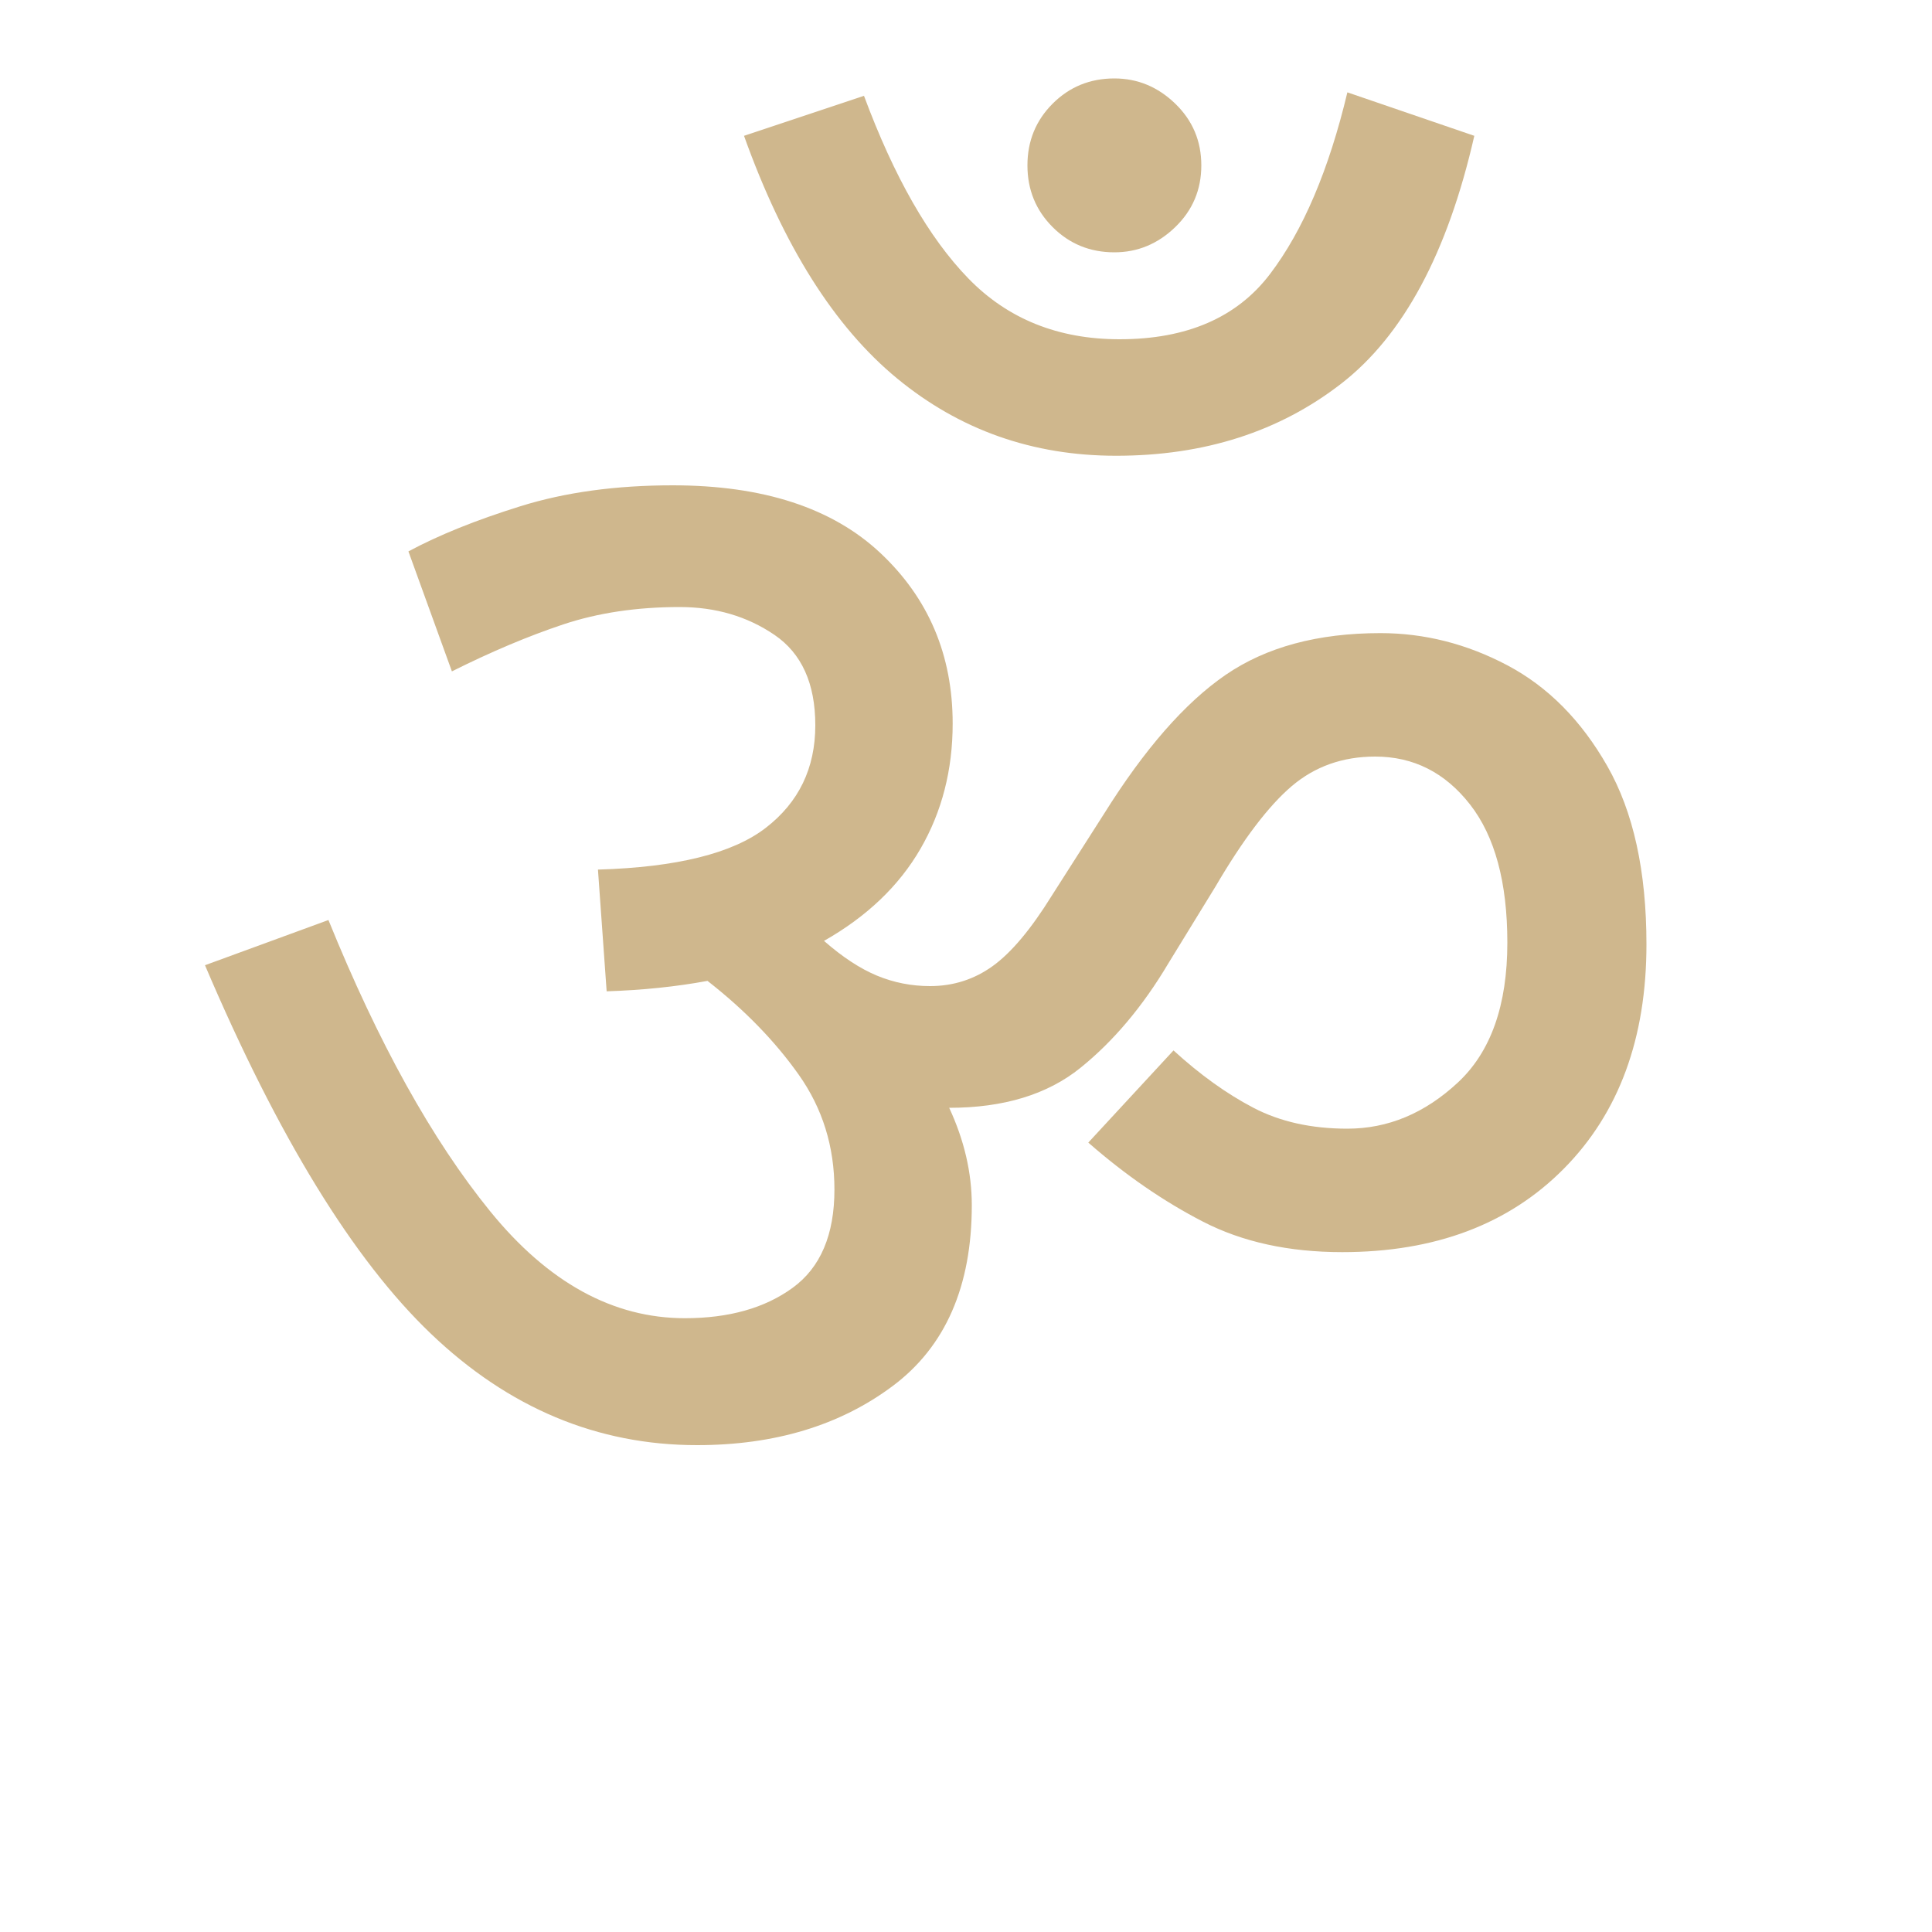
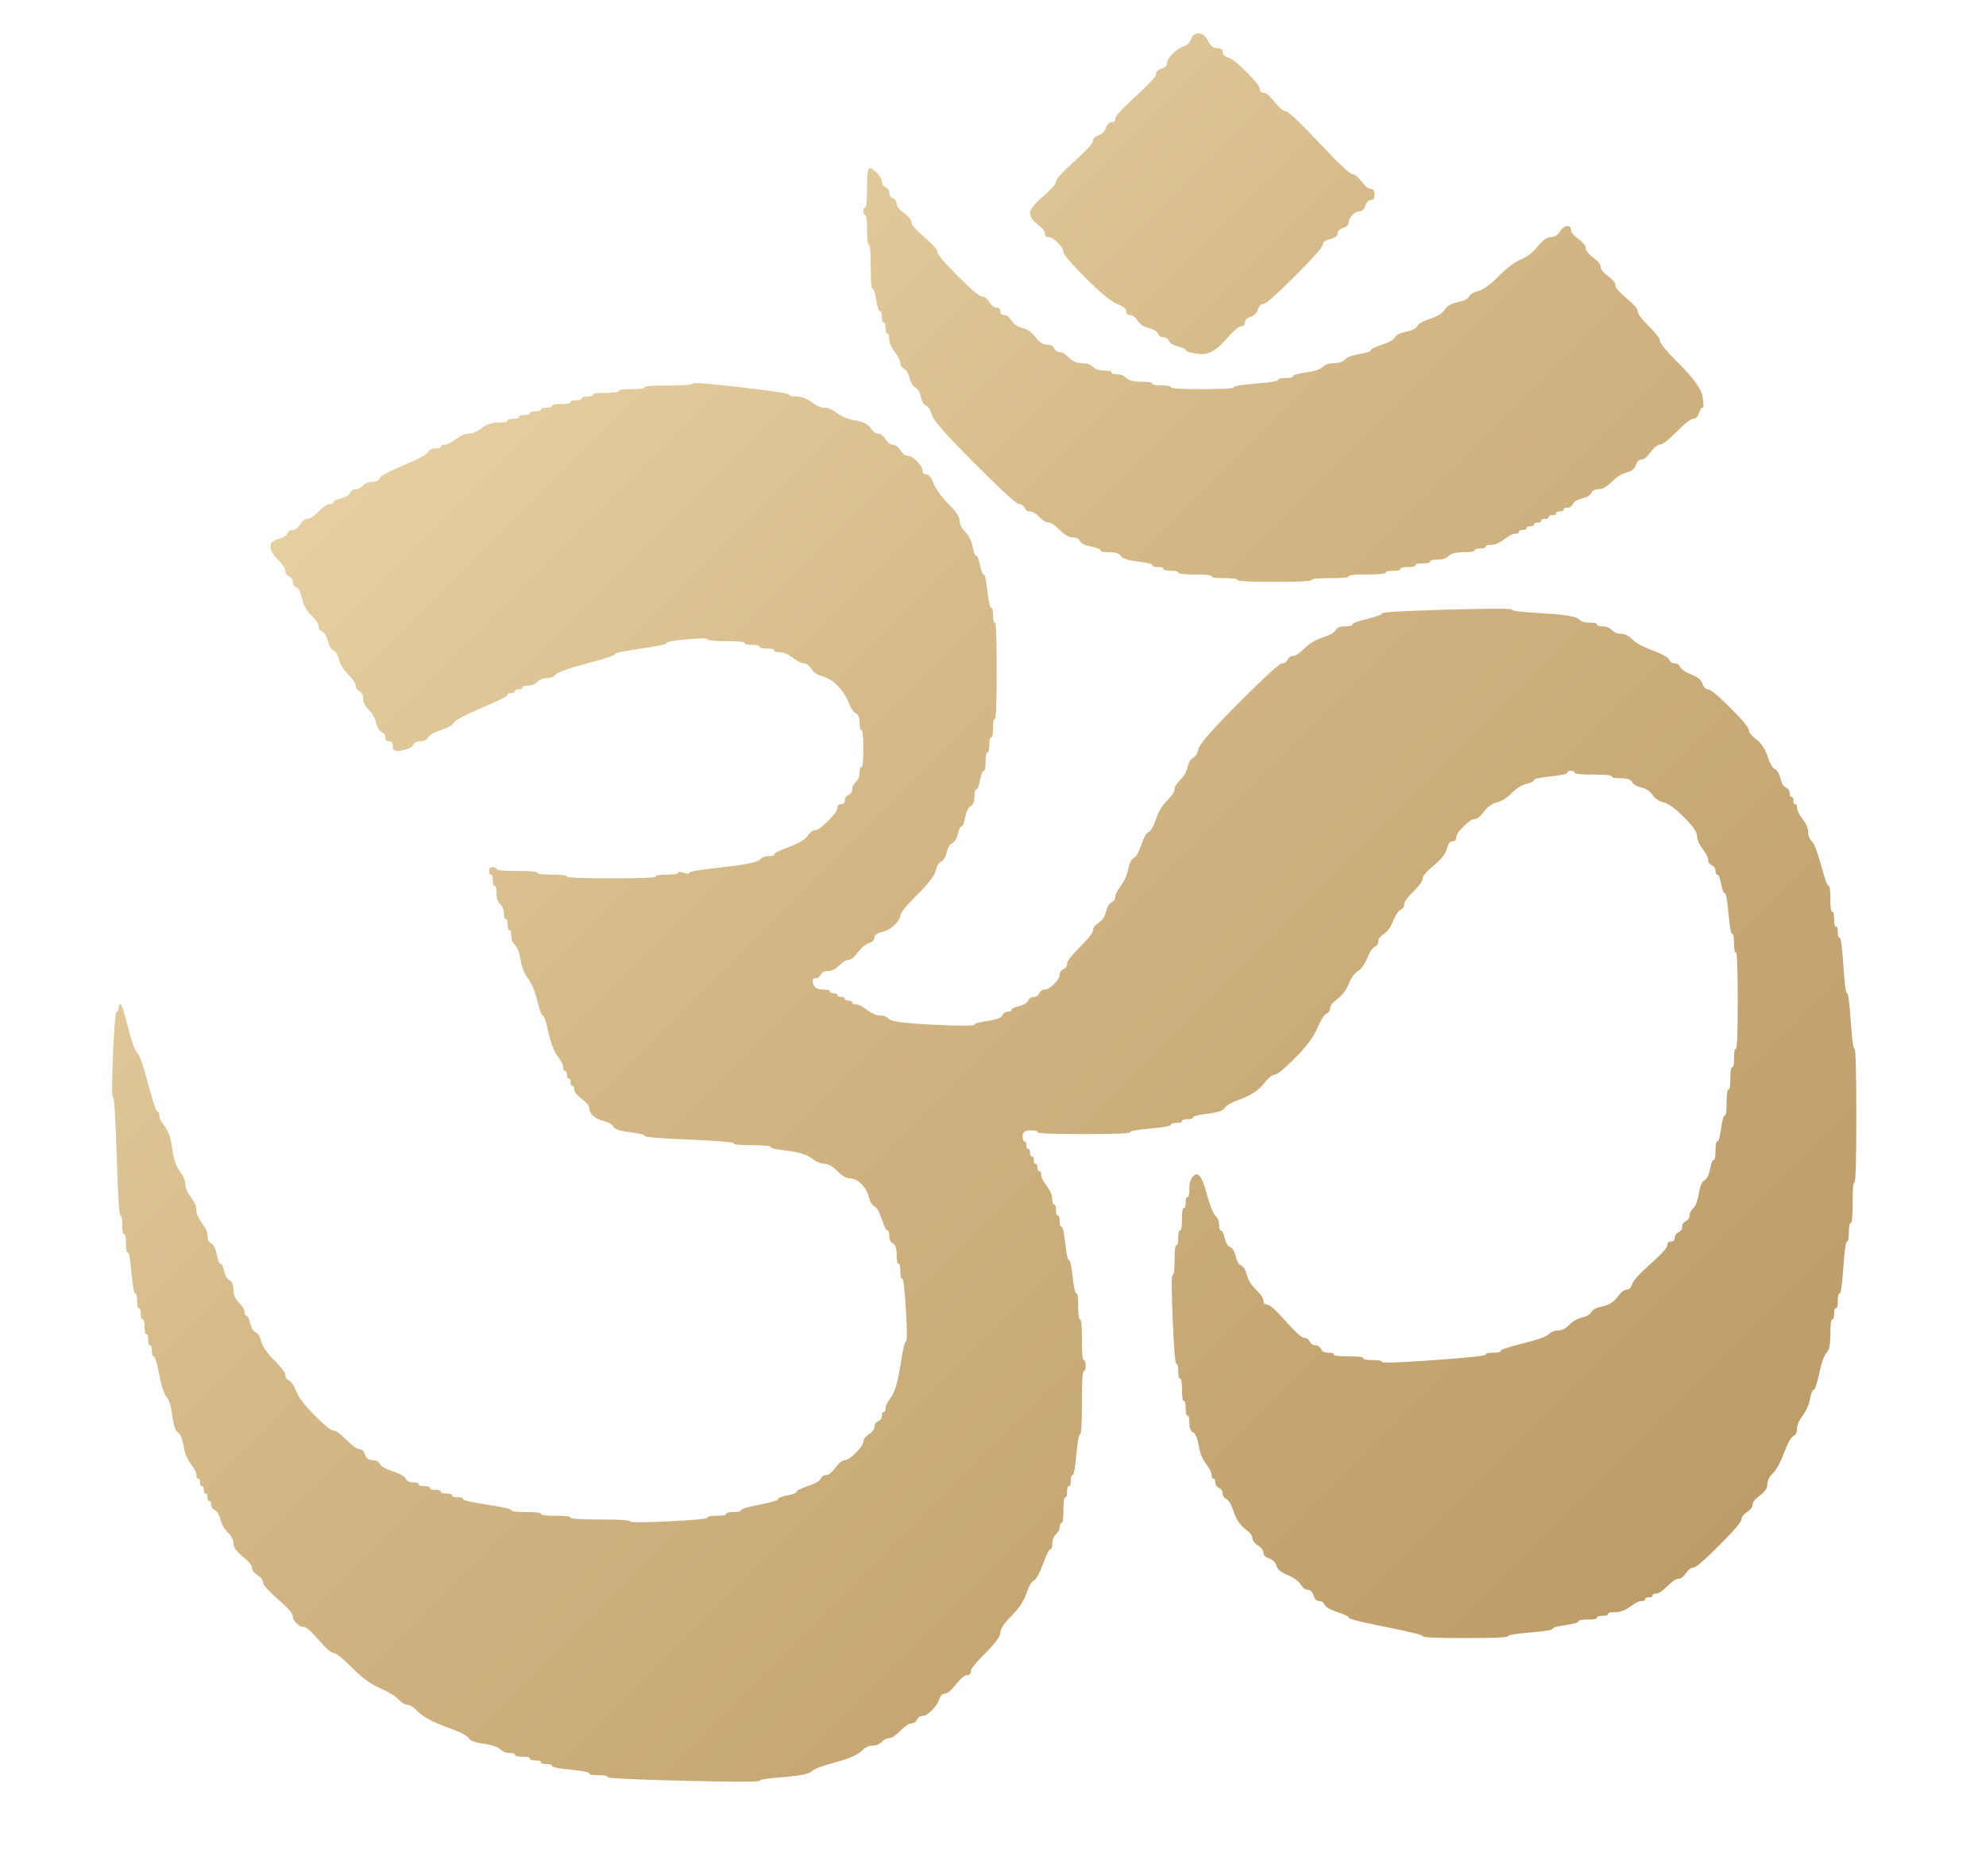
- <svg xmlns="http://www.w3.org/2000/svg" viewBox="0 0 1000 1000" aria-label="Om">
-   <g transform="translate(80 820) scale(.9 -.9)" fill="#cfb78d">
-     <path d="M502 816Q502 837 516.5 851.5Q531 866 552 866Q572 866 587.0 851.5Q602 837 602 816Q602 795 587.0 780.5Q572 766 552 766Q531 766 516.5 780.5Q502 795 502 816ZM759 833Q736 732 682.5 690.5Q629 649 553 649Q481 649 427.0 693.5Q373 738 339 833L408 856Q434 786 468.0 751.0Q502 716 555 716Q613 716 641.5 753.5Q670 791 686 858ZM470 218Q470 148 424.5 114.0Q379 80 312 80Q226 80 159.0 144.0Q92 208 29 356L100 382Q143 276 193.0 214.5Q243 153 305 153Q343 153 367.0 170.5Q391 188 391 227Q391 264 370.5 293.0Q350 322 318 347Q291 342 260 341L255 411Q323 413 351.5 435.0Q380 457 380 494Q380 530 356.5 546.0Q333 562 302 562Q265 562 235.0 552.0Q205 542 171 525L146 594Q172 608 210.5 620.0Q249 632 298 632Q376 632 417.5 593.0Q459 554 459 495Q459 455 440.5 423.0Q422 391 385 370Q401 356 415.5 350.0Q430 344 446 344Q466 344 482.0 355.5Q498 367 516 396L546 443Q581 499 616.0 523.0Q651 547 705 547Q743 547 778.0 528.5Q813 510 835.5 470.5Q858 431 858 368Q858 287 810.5 239.0Q763 191 683 191Q637 191 603.0 208.5Q569 226 537 254L586 307Q609 286 632.0 274.0Q655 262 686 262Q721 262 749.5 288.5Q778 315 778 369Q778 421 756.5 448.5Q735 476 702 476Q674 476 654.0 459.0Q634 442 610 401L583 357Q561 320 532.5 297.0Q504 274 457 274Q470 246 470 218Z" />
-   </g>
+ <svg xmlns="http://www.w3.org/2000/svg" viewBox="0 0 536 506">
+   <defs>
+     <linearGradient id="gold" x1="0" y1="0" x2="1" y2="1">
+       <stop stop-color="#f3e2b6" />
+       <stop offset=".45" stop-color="#d3b785" />
+       <stop offset="1" stop-color="#b89660" />
+     </linearGradient>
+   </defs>
+   <path fill="url(#gold)" fill-rule="evenodd" d="M 321.5 10.5 Q 322 9 323.5 9.0 Q 325 9 326.0 11.0 Q 327 13 328.5 13.0 Q 330 13 330.0 14.0 Q 330 15 331.5 15.5 Q 333 16 336.5 19.5 Q 340 23 340.0 24.0 Q 340 25 341.0 25.0 Q 342 25 344.0 27.5 Q 346 30 347.0 30.0 Q 348 30 356.0 38.5 Q 364 47 365.0 47.0 Q 366 47 367.5 49.0 Q 369 51 370.0 51.0 Q 371 51 371.0 52.5 Q 371 54 370.0 54.0 Q 369 54 368.5 55.5 Q 368 57 367.0 57.0 Q 366 57 365.0 58.0 Q 364 59 364.0 60.0 Q 364 61 362.5 61.5 Q 361 62 361.0 63.0 Q 361 64 359.0 64.5 Q 357 65 357.0 66.0 Q 357 67 349.5 74.5 Q 342 82 341.0 82.0 Q 340 82 339.5 83.5 Q 339 85 337.5 85.5 Q 336 86 336.0 87.0 Q 336 88 335.0 88.0 Q 334 88 330.5 92.0 Q 327 96 323.5 95.5 Q 320 95 320.0 94.5 Q 320 94 318.0 93.5 Q 316 93 315.5 92.0 Q 315 91 314.0 91.0 Q 313 91 312.5 90.0 Q 312 89 310.0 88.5 Q 308 88 307.0 86.5 Q 306 85 305.0 85.0 Q 304 85 304.0 84.0 Q 304 83 301.5 82.0 Q 299 81 293.0 75.0 Q 287 69 287.0 68.0 Q 287 67 285.5 65.5 Q 284 64 283.0 64.0 Q 282 64 282.0 63.0 Q 282 62 280.0 60.5 Q 278 59 278.0 57.5 Q 278 56 281.5 53.0 Q 285 50 285.0 49.0 Q 285 48 290.0 43.5 Q 295 39 295.0 38.0 Q 295 37 296.5 36.5 Q 298 36 298.5 34.5 Q 299 33 300.0 33.0 Q 301 33 301.0 32.0 Q 301 31 306.5 26.0 Q 312 21 312.0 20.0 Q 312 19 313.5 18.5 Q 315 18 315.0 17.0 Q 315 16 316.5 14.5 Q 318 13 319.5 12.5 Q 321 12 321.5 10.5 Z M 234.5 45.5 Q 235 45 236.5 46.5 Q 238 48 238.0 49.0 Q 238 50 239.0 50.5 Q 240 51 240.0 52.0 Q 240 53 241.0 53.5 Q 242 54 242.0 55.0 Q 242 56 244.0 57.5 Q 246 59 246.0 60.0 Q 246 61 249.5 64.0 Q 253 67 253.0 68.0 Q 253 69 258.5 74.5 Q 264 80 265.0 80.0 Q 266 80 267.0 81.5 Q 268 83 269.0 83.0 Q 270 83 270.0 84.0 Q 270 85 271.0 85.0 Q 272 85 273.0 86.5 Q 274 88 276.0 88.5 Q 278 89 279.5 91.0 Q 281 93 282.5 93.0 Q 284 93 284.5 94.0 Q 285 95 286.0 95.0 Q 287 95 288.5 96.5 Q 290 98 292.0 98.0 Q 294 98 295.0 99.0 Q 296 100 298.0 100.0 Q 300 100 300.0 100.5 Q 300 101 301.5 101.0 Q 303 101 304.0 102.0 Q 305 103 308.0 103.0 Q 311 103 311.0 103.5 Q 311 104 313.5 104.0 Q 316 104 316.0 104.5 Q 316 105 324.5 105.0 Q 333 105 333.0 104.5 Q 333 104 339.0 103.5 Q 345 103 345.0 102.5 Q 345 102 347.0 102.0 Q 349 102 349.0 101.5 Q 349 101 352.5 100.5 Q 356 100 357.0 99.0 Q 358 98 360.0 98.0 Q 362 98 363.0 97.0 Q 364 96 367.0 95.5 Q 370 95 370.0 94.5 Q 370 94 373.0 93.0 Q 376 92 376.5 91.0 Q 377 90 379.5 89.5 Q 382 89 382.5 88.0 Q 383 87 386.0 86.0 Q 389 85 390.0 83.5 Q 391 82 393.5 81.5 Q 396 81 396.5 80.0 Q 397 79 399.0 78.5 Q 401 78 404.5 74.5 Q 408 71 410.5 70.0 Q 413 69 415.0 66.5 Q 417 64 418.5 64.0 Q 420 64 421.0 62.5 Q 422 61 423.0 61.0 Q 424 61 424.0 62.0 Q 424 63 426.0 64.5 Q 428 66 428.0 67.0 Q 428 68 430.0 69.5 Q 432 71 432.0 72.0 Q 432 73 434.0 74.5 Q 436 76 436.0 77.0 Q 436 78 439.0 80.5 Q 442 83 442.0 84.0 Q 442 85 445.0 88.0 Q 448 91 448.0 92.0 Q 448 93 453.5 98.5 Q 459 104 459.5 107.0 Q 460 110 459.5 110.0 Q 459 110 458.5 111.5 Q 458 113 457.0 113.0 Q 456 113 452.5 116.5 Q 449 120 448.0 120.0 Q 447 120 445.5 122.0 Q 444 124 443.0 124.0 Q 442 124 441.5 125.5 Q 441 127 439.0 127.5 Q 437 128 435.0 130.0 Q 433 132 431.5 132.0 Q 430 132 429.5 133.0 Q 429 134 427.0 134.5 Q 425 135 424.5 136.0 Q 424 137 423.0 137.0 Q 422 137 422.0 137.5 Q 422 138 421.0 138.0 Q 420 138 420.0 138.5 Q 420 139 419.0 139.0 Q 418 139 418.0 139.5 Q 418 140 417.0 140.0 Q 416 140 416.0 140.5 Q 416 141 415.0 141.0 Q 414 141 414.0 141.5 Q 414 142 413.0 142.0 Q 412 142 412.0 142.5 Q 412 143 411.0 143.0 Q 410 143 410.0 143.5 Q 410 144 409.0 144.0 Q 408 144 406.0 145.5 Q 404 147 402.5 147.0 Q 401 147 401.0 147.5 Q 401 148 399.5 148.0 Q 398 148 398.0 148.5 Q 398 149 395.0 149.0 Q 392 149 391.0 150.0 Q 390 151 388.0 151.0 Q 386 151 386.0 151.5 Q 386 152 384.0 152.0 Q 382 152 382.0 152.5 Q 382 153 380.0 153.0 Q 378 153 378.0 153.5 Q 378 154 376.0 154.0 Q 374 154 374.0 154.5 Q 374 155 369.0 155.0 Q 364 155 364.0 155.5 Q 364 156 359.0 156.0 Q 354 156 354.0 156.5 Q 354 157 344.0 157.0 Q 334 157 334.0 156.5 Q 334 156 330.5 156.0 Q 327 156 327.0 155.5 Q 327 155 322.5 155.0 Q 318 155 318.0 154.5 Q 318 154 316.0 154.0 Q 314 154 314.0 153.5 Q 314 153 312.5 153.0 Q 311 153 311.0 152.5 Q 311 152 307.0 151.5 Q 303 151 302.5 150.0 Q 302 149 299.5 149.0 Q 297 149 297.0 148.5 Q 297 148 294.5 147.5 Q 292 147 291.5 146.0 Q 291 145 289.5 145.0 Q 288 145 286.0 143.0 Q 284 141 283.0 141.0 Q 282 141 280.5 139.5 Q 279 138 278.0 138.0 Q 277 138 276.5 137.0 Q 276 136 275.0 136.0 Q 274 136 263.0 125.0 Q 252 114 251.5 112.0 Q 251 110 250.0 109.5 Q 249 109 248.5 107.0 Q 248 105 247.0 104.5 Q 246 104 245.5 102.0 Q 245 100 244.0 99.5 Q 243 99 243.0 98.0 Q 243 97 241.5 95.0 Q 240 93 240.0 91.5 Q 240 90 239.5 90.0 Q 239 90 239.0 88.5 Q 239 87 238.5 87.0 Q 238 87 238.0 85.5 Q 238 84 237.5 84.0 Q 237 84 236.5 81.0 Q 236 78 235.5 78.0 Q 235 78 235.0 72.0 Q 235 66 234.5 66.0 Q 234 66 234.0 62.0 Q 234 58 233.5 58.0 Q 233 58 233.0 57.0 Q 233 56 233.5 56.0 Q 234 56 234.0 51.0 Q 234 46 234.5 45.5 Z M 187.0 103.5 Q 187 103 200.0 104.5 Q 213 106 213.0 106.5 Q 213 107 215.0 107.0 Q 217 107 219.0 108.5 Q 221 110 222.5 110.0 Q 224 110 226.0 111.5 Q 228 113 231.0 113.5 Q 234 114 235.0 115.5 Q 236 117 237.0 117.0 Q 238 117 239.0 118.5 Q 240 120 241.0 120.0 Q 242 120 243.0 121.5 Q 244 123 245.0 123.0 Q 246 123 247.5 124.5 Q 249 126 249.0 127.0 Q 249 128 250.0 128.0 Q 251 128 252.0 130.5 Q 253 133 256.0 136.0 Q 259 139 259.0 140.5 Q 259 142 260.5 143.5 Q 262 145 262.5 147.5 Q 263 150 263.5 150.0 Q 264 150 264.5 152.5 Q 265 155 265.5 155.0 Q 266 155 266.5 159.5 Q 267 164 267.5 164.0 Q 268 164 268.0 166.0 Q 268 168 268.5 168.0 Q 269 168 269.0 181.0 Q 269 194 268.5 194.0 Q 268 194 268.0 196.5 Q 268 199 267.5 199.0 Q 267 199 267.0 201.0 Q 267 203 266.5 203.0 Q 266 203 266.0 205.5 Q 266 208 265.5 208.0 Q 265 208 264.5 210.5 Q 264 213 263.5 213.0 Q 263 213 263.0 215.0 Q 263 217 262.0 217.5 Q 261 218 260.5 220.5 Q 260 223 259.5 223.0 Q 259 223 258.5 225.0 Q 258 227 257.0 227.5 Q 256 228 255.5 230.0 Q 255 232 254.0 232.5 Q 253 233 252.5 235.0 Q 252 237 247.5 241.5 Q 243 246 243.0 247.0 Q 243 248 241.5 249.5 Q 240 251 238.0 251.5 Q 236 252 236.0 253.0 Q 236 254 234.5 254.5 Q 233 255 231.5 257.0 Q 230 259 229.0 259.0 Q 228 259 226.5 260.5 Q 225 262 223.5 262.0 Q 222 262 221.5 263.0 Q 221 264 220.0 264.0 Q 219 264 219.5 265.5 Q 220 267 222.0 267.0 Q 224 267 224.0 267.5 Q 224 268 225.0 268.0 Q 226 268 226.0 268.5 Q 226 269 227.0 269.0 Q 228 269 228.0 269.5 Q 228 270 229.0 270.0 Q 230 270 230.0 270.5 Q 230 271 231.0 271.0 Q 232 271 234.0 272.5 Q 236 274 237.5 274.0 Q 239 274 240.0 275.0 Q 241 276 252.0 276.5 Q 263 277 263.0 276.5 Q 263 276 266.5 275.5 Q 270 275 270.5 274.0 Q 271 273 272.0 273.0 Q 273 273 273.0 272.5 Q 273 272 275.0 271.5 Q 277 271 277.5 270.0 Q 278 269 279.0 269.0 Q 280 269 280.5 268.0 Q 281 267 282.0 267.0 Q 283 267 284.5 265.5 Q 286 264 286.0 263.0 Q 286 262 287.0 261.5 Q 288 261 288.0 260.0 Q 288 259 291.5 255.5 Q 295 252 295.0 251.0 Q 295 250 296.5 249.0 Q 298 248 298.5 246.0 Q 299 244 300.0 243.5 Q 301 243 301.0 242.0 Q 301 241 302.5 239.0 Q 304 237 304.5 234.5 Q 305 232 306.0 231.5 Q 307 231 308.0 228.0 Q 309 225 310.0 224.5 Q 311 224 312.0 221.0 Q 313 218 315.0 216.0 Q 317 214 317.0 213.0 Q 317 212 318.5 210.5 Q 320 209 320.5 207.0 Q 321 205 322.0 204.5 Q 323 204 323.5 202.0 Q 324 200 334.5 189.5 Q 345 179 346.0 179.0 Q 347 179 347.5 178.0 Q 348 177 349.0 177.0 Q 350 177 352.0 175.0 Q 354 173 357.0 172.0 Q 360 171 360.5 170.0 Q 361 169 363.0 169.0 Q 365 169 365.0 168.5 Q 365 168 369.0 167.0 Q 373 166 373.0 165.5 Q 373 165 390.5 164.5 Q 408 164 408.0 164.5 Q 408 165 416.5 165.5 Q 425 166 426.0 167.0 Q 427 168 429.0 168.0 Q 431 168 431.0 168.5 Q 431 169 432.5 169.0 Q 434 169 435.0 170.0 Q 436 171 437.5 171.0 Q 439 171 440.5 172.5 Q 442 174 446.0 175.5 Q 450 177 450.5 178.0 Q 451 179 452.0 179.0 Q 453 179 453.5 180.0 Q 454 181 456.5 182.0 Q 459 183 459.5 184.5 Q 460 186 461.0 186.0 Q 462 186 467.0 191.0 Q 472 196 472.0 197.0 Q 472 198 474.0 199.5 Q 476 201 477.0 204.0 Q 478 207 479.0 207.5 Q 480 208 480.5 210.0 Q 481 212 482.0 212.5 Q 483 213 483.0 214.0 Q 483 215 483.5 215.0 Q 484 215 484.0 216.0 Q 484 217 484.5 217.0 Q 485 217 485.0 218.0 Q 485 219 486.5 221.0 Q 488 223 488.0 224.5 Q 488 226 489.0 227.0 Q 490 228 491.5 233.5 Q 493 239 493.5 239.0 Q 494 239 494.0 242.5 Q 494 246 494.5 246.0 Q 495 246 495.0 248.0 Q 495 250 495.5 250.0 Q 496 250 496.0 251.5 Q 496 253 496.5 253.0 Q 497 253 497.5 260.5 Q 498 268 498.5 268.0 Q 499 268 499.5 275.5 Q 500 283 500.5 283.0 Q 501 283 501.0 301.0 Q 501 319 500.5 319.0 Q 500 319 500.0 324.5 Q 500 330 499.5 330.0 Q 499 330 499.0 332.5 Q 499 335 498.5 335.0 Q 498 335 497.5 342.0 Q 497 349 496.5 349.0 Q 496 349 496.0 351.0 Q 496 353 495.5 353.0 Q 495 353 495.0 354.5 Q 495 356 494.5 356.0 Q 494 356 494.0 360.0 Q 494 364 493.0 365.0 Q 492 366 491.0 370.5 Q 490 375 489.5 375.0 Q 489 375 488.5 377.5 Q 488 380 486.5 382.0 Q 485 384 485.0 385.5 Q 485 387 484.0 387.5 Q 483 388 481.5 392.0 Q 480 396 478.5 397.5 Q 477 399 477.0 400.5 Q 477 402 475.0 403.5 Q 473 405 473.0 406.0 Q 473 407 471.5 408.0 Q 470 409 470.0 410.0 Q 470 411 464.0 417.0 Q 458 423 457.0 423.0 Q 456 423 455.0 424.5 Q 454 426 453.0 426.0 Q 452 426 450.0 428.0 Q 448 430 447.0 430.0 Q 446 430 446.0 430.5 Q 446 431 445.0 431.0 Q 444 431 444.0 431.5 Q 444 432 443.0 432.0 Q 442 432 440.0 433.5 Q 438 435 436.0 435.0 Q 434 435 434.0 435.5 Q 434 436 432.5 436.0 Q 431 436 431.0 436.5 Q 431 437 428.5 437.0 Q 426 437 426.0 437.5 Q 426 438 422.5 438.5 Q 419 439 419.0 439.5 Q 419 440 413.0 440.5 Q 407 441 407.0 441.5 Q 407 442 395.5 442.0 Q 384 442 384.0 441.5 Q 384 441 374.0 439.0 Q 364 437 364.0 436.5 Q 364 436 361.0 435.0 Q 358 434 357.5 433.0 Q 357 432 356.0 432.0 Q 355 432 354.5 430.5 Q 354 429 353.0 429.0 Q 352 429 351.0 427.5 Q 350 426 347.5 425.0 Q 345 424 344.5 422.5 Q 344 421 342.5 420.5 Q 341 420 341.0 419.0 Q 341 418 339.5 417.0 Q 338 416 338.0 415.0 Q 338 414 336.0 412.5 Q 334 411 333.0 408.0 Q 332 405 331.0 404.5 Q 330 404 330.0 403.0 Q 330 402 329.0 401.5 Q 328 401 328.0 400.0 Q 328 399 327.5 399.0 Q 327 399 327.0 398.0 Q 327 397 325.5 395.0 Q 324 393 323.5 390.0 Q 323 387 322.0 386.5 Q 321 386 321.0 384.0 Q 321 382 320.5 382.0 Q 320 382 320.0 380.0 Q 320 378 319.5 378.0 Q 319 378 319.0 375.0 Q 319 372 318.5 372.0 Q 318 372 318.0 370.0 Q 318 368 317.5 368.0 Q 317 368 316.5 356.0 Q 316 344 316.5 344.0 Q 317 344 317.0 340.0 Q 317 336 317.5 336.0 Q 318 336 318.0 334.0 Q 318 332 318.5 332.0 Q 319 332 319.0 329.0 Q 319 326 319.5 326.0 Q 320 326 320.0 324.5 Q 320 323 320.5 323.0 Q 321 323 321.0 320.5 Q 321 318 322.5 317.0 Q 324 316 325.5 321.5 Q 327 327 328.0 328.0 Q 329 329 329.0 330.5 Q 329 332 329.5 332.0 Q 330 332 330.5 334.0 Q 331 336 332.0 336.5 Q 333 337 333.5 339.0 Q 334 341 335.0 341.5 Q 336 342 336.5 344.0 Q 337 346 339.0 348.0 Q 341 350 341.0 351.0 Q 341 352 342.0 352.0 Q 343 352 347.0 356.5 Q 351 361 352.0 361.0 Q 353 361 353.5 362.0 Q 354 363 355.0 363.0 Q 356 363 356.5 364.0 Q 357 365 358.5 365.0 Q 360 365 360.0 365.5 Q 360 366 364.0 366.0 Q 368 366 368.0 366.5 Q 368 367 370.5 367.0 Q 373 367 373.0 367.5 Q 373 368 387.0 367.0 Q 401 366 401.0 365.5 Q 401 365 403.0 365.0 Q 405 365 405.0 364.5 Q 405 364 411.0 362.5 Q 417 361 418.0 360.0 Q 419 359 420.5 359.0 Q 422 359 423.5 357.5 Q 425 356 427.0 355.5 Q 429 355 429.5 354.0 Q 430 353 432.5 352.5 Q 435 352 436.5 350.0 Q 438 348 439.0 348.0 Q 440 348 440.5 346.5 Q 441 345 445.5 341.0 Q 450 337 450.0 336.0 Q 450 335 451.0 335.0 Q 452 335 452.0 334.0 Q 452 333 453.0 332.5 Q 454 332 454.0 331.0 Q 454 330 455.0 329.5 Q 456 329 456.0 328.0 Q 456 327 457.0 326.0 Q 458 325 458.5 322.0 Q 459 319 460.0 318.5 Q 461 318 461.5 315.5 Q 462 313 462.5 313.0 Q 463 313 463.0 310.5 Q 463 308 463.5 308.0 Q 464 308 464.5 304.5 Q 465 301 465.5 301.0 Q 466 301 466.0 297.5 Q 466 294 466.5 294.0 Q 467 294 467.0 291.0 Q 467 288 467.5 288.0 Q 468 288 468.0 285.5 Q 468 283 468.5 283.0 Q 469 283 469.0 270.0 Q 469 257 468.5 257.0 Q 468 257 468.0 254.5 Q 468 252 467.5 252.0 Q 467 252 466.5 246.5 Q 466 241 465.5 241.0 Q 465 241 464.5 238.5 Q 464 236 463.5 236.0 Q 463 236 463.0 235.0 Q 463 234 462.0 233.5 Q 461 233 461.0 232.0 Q 461 231 459.5 229.0 Q 458 227 458.0 225.5 Q 458 224 454.5 220.5 Q 451 217 449.0 216.5 Q 447 216 446.0 214.5 Q 445 213 443.0 212.5 Q 441 212 440.5 211.0 Q 440 210 437.5 210.0 Q 435 210 435.0 209.5 Q 435 209 430.0 209.0 Q 425 209 425.0 208.5 Q 425 208 424.0 208.0 Q 423 208 423.0 208.5 Q 423 209 418.5 209.5 Q 414 210 414.0 210.5 Q 414 211 412.0 211.5 Q 410 212 408.0 214.0 Q 406 216 404.0 216.5 Q 402 217 400.5 219.0 Q 399 221 398.0 221.0 Q 397 221 395.0 223.0 Q 393 225 393.0 226.0 Q 393 227 392.0 227.0 Q 391 227 390.5 229.0 Q 390 231 387.0 233.5 Q 384 236 384.0 237.0 Q 384 238 381.5 240.5 Q 379 243 379.0 244.0 Q 379 245 378.0 245.5 Q 377 246 376.0 248.5 Q 375 251 373.5 252.0 Q 372 253 372.0 254.0 Q 372 255 371.0 255.5 Q 370 256 369.0 258.5 Q 368 261 366.5 262.0 Q 365 263 364.0 265.5 Q 363 268 361.0 269.5 Q 359 271 359.0 272.0 Q 359 273 358.0 273.5 Q 357 274 355.5 277.5 Q 354 281 349.5 285.5 Q 345 290 344.0 290.0 Q 343 290 341.0 292.5 Q 339 295 335.0 296.5 Q 331 298 330.5 299.0 Q 330 300 326.0 300.5 Q 322 301 322.0 301.5 Q 322 302 320.5 302.0 Q 319 302 319.0 302.5 Q 319 303 317.5 303.0 Q 316 303 316.0 303.5 Q 316 304 310.5 304.5 Q 305 305 305.0 305.5 Q 305 306 292.5 306.0 Q 280 306 280.0 305.5 Q 280 305 278.0 305.0 Q 276 305 276.0 306.5 Q 276 308 276.5 308.0 Q 277 308 277.0 309.0 Q 277 310 277.5 310.0 Q 278 310 278.0 311.0 Q 278 312 278.5 312.0 Q 279 312 279.0 313.0 Q 279 314 279.5 314.0 Q 280 314 280.0 315.0 Q 280 316 280.5 316.0 Q 281 316 281.0 317.0 Q 281 318 282.5 320.0 Q 284 322 284.0 323.5 Q 284 325 284.5 325.0 Q 285 325 285.0 326.5 Q 285 328 285.5 328.0 Q 286 328 286.0 329.5 Q 286 331 286.5 331.0 Q 287 331 287.5 335.5 Q 288 340 288.5 340.0 Q 289 340 289.5 344.5 Q 290 349 290.5 349.0 Q 291 349 291.0 352.5 Q 291 356 291.5 356.0 Q 292 356 292.0 361.5 Q 292 367 292.5 367.0 Q 293 367 293.0 368.5 Q 293 370 292.5 370.0 Q 292 370 292.0 378.5 Q 292 387 291.5 387.0 Q 291 387 290.5 392.5 Q 290 398 289.5 398.0 Q 289 398 289.0 399.5 Q 289 401 288.5 401.0 Q 288 401 288.0 402.5 Q 288 404 287.5 404.0 Q 287 404 287.0 407.5 Q 287 411 286.5 411.0 Q 286 411 286.0 412.0 Q 286 413 285.0 414.0 Q 284 415 284.0 416.5 Q 284 418 283.5 418.0 Q 283 418 281.5 422.0 Q 280 426 279.0 426.5 Q 278 427 277.0 430.0 Q 276 433 273.0 436.0 Q 270 439 270.0 440.5 Q 270 442 266.0 446.0 Q 262 450 262.0 451.0 Q 262 452 261.0 452.0 Q 260 452 258.0 454.5 Q 256 457 255.0 457.0 Q 254 457 253.5 458.5 Q 253 460 251.5 461.5 Q 250 463 249.0 463.0 Q 248 463 247.5 464.0 Q 247 465 246.0 465.0 Q 245 465 243.0 467.0 Q 241 469 240.0 469.0 Q 239 469 238.0 470.0 Q 237 471 235.5 471.0 Q 234 471 232.5 472.5 Q 231 474 225.5 475.5 Q 220 477 219.0 478.0 Q 218 479 211.5 479.5 Q 205 480 205.0 480.5 Q 205 481 184.5 480.5 Q 164 480 164.0 479.5 Q 164 479 161.5 479.0 Q 159 479 159.0 478.5 Q 159 478 154.0 477.5 Q 149 477 149.0 476.5 Q 149 476 147.5 476.0 Q 146 476 146.0 475.5 Q 146 475 144.5 475.0 Q 143 475 143.0 474.5 Q 143 474 141.0 474.0 Q 139 474 139.0 473.5 Q 139 473 137.5 473.0 Q 136 473 135.0 472.0 Q 134 471 130.5 470.5 Q 127 470 126.5 469.0 Q 126 468 120.5 466.0 Q 115 464 113.0 462.0 Q 111 460 110.0 460.0 Q 109 460 107.5 458.5 Q 106 457 102.5 455.5 Q 99 454 95.0 450.0 Q 91 446 90.0 446.0 Q 89 446 86.0 442.5 Q 83 439 82.0 439.0 Q 81 439 80.0 438.0 Q 79 437 79.0 436.0 Q 79 435 75.0 431.5 Q 71 428 71.0 427.0 Q 71 426 69.5 425.0 Q 68 424 68.0 423.0 Q 68 422 65.5 420.0 Q 63 418 63.0 416.5 Q 63 415 61.5 413.5 Q 60 412 59.5 410.0 Q 59 408 58.0 407.5 Q 57 407 57.0 406.0 Q 57 405 56.5 405.0 Q 56 405 56.0 404.0 Q 56 403 55.5 403.0 Q 55 403 55.0 402.0 Q 55 401 54.5 401.0 Q 54 401 54.0 400.0 Q 54 399 53.5 399.0 Q 53 399 53.0 398.0 Q 53 397 51.5 395.0 Q 50 393 49.5 390.0 Q 49 387 48.0 386.5 Q 47 386 46.5 382.0 Q 46 378 45.0 377.0 Q 44 376 43.0 371.0 Q 42 366 41.5 366.0 Q 41 366 41.0 364.5 Q 41 363 40.5 363.0 Q 40 363 40.0 361.5 Q 40 360 39.5 360.0 Q 39 360 39.0 358.0 Q 39 356 38.5 356.0 Q 38 356 38.0 354.5 Q 38 353 37.5 353.0 Q 37 353 37.0 351.0 Q 37 349 36.5 349.0 Q 36 349 35.5 343.5 Q 35 338 34.5 338.0 Q 34 338 34.0 335.5 Q 34 333 33.5 333.0 Q 33 333 33.0 330.5 Q 33 328 32.5 328.0 Q 32 328 31.5 312.0 Q 31 296 30.5 296.0 Q 30 296 30.5 284.5 Q 31 273 31.5 273.0 Q 32 273 32.0 272.0 Q 32 271 32.5 271.0 Q 33 271 34.5 277.0 Q 36 283 37.0 284.0 Q 38 285 40.0 292.5 Q 42 300 42.5 300.0 Q 43 300 43.0 301.0 Q 43 302 44.5 304.0 Q 46 306 46.5 310.0 Q 47 314 48.5 316.0 Q 50 318 50.0 319.5 Q 50 321 51.5 323.0 Q 53 325 53.0 326.5 Q 53 328 54.5 330.0 Q 56 332 56.0 333.5 Q 56 335 57.0 335.5 Q 58 336 58.5 338.5 Q 59 341 59.5 341.0 Q 60 341 60.5 343.0 Q 61 345 62.0 345.5 Q 63 346 63.0 348.0 Q 63 350 64.5 351.5 Q 66 353 66.0 354.0 Q 66 355 66.5 355.0 Q 67 355 67.5 357.0 Q 68 359 69.0 359.5 Q 70 360 70.5 362.0 Q 71 364 74.0 367.0 Q 77 370 77.0 371.0 Q 77 372 78.0 372.5 Q 79 373 80.0 375.5 Q 81 378 85.0 382.0 Q 89 386 90.0 386.0 Q 91 386 93.5 388.5 Q 96 391 97.0 391.0 Q 98 391 98.5 392.5 Q 99 394 100.5 394.0 Q 102 394 102.5 395.0 Q 103 396 106.0 397.0 Q 109 398 109.5 399.0 Q 110 400 111.5 400.0 Q 113 400 113.0 400.5 Q 113 401 114.5 401.0 Q 116 401 116.0 401.5 Q 116 402 117.5 402.0 Q 119 402 119.0 402.5 Q 119 403 120.5 403.0 Q 122 403 122.0 403.5 Q 122 404 123.5 404.0 Q 125 404 125.0 404.5 Q 125 405 131.5 406.0 Q 138 407 138.0 407.5 Q 138 408 142.0 408.0 Q 146 408 146.0 408.5 Q 146 409 150.0 409.0 Q 154 409 154.0 409.5 Q 154 410 162.0 410.0 Q 170 410 170.0 410.5 Q 170 411 180.5 410.5 Q 191 410 191.0 409.5 Q 191 409 193.5 409.0 Q 196 409 196.0 408.5 Q 196 408 198.0 408.0 Q 200 408 200.0 407.5 Q 200 407 205.0 406.0 Q 210 405 210.0 404.5 Q 210 404 212.5 403.5 Q 215 403 215.0 402.5 Q 215 402 218.0 401.0 Q 221 400 221.5 399.0 Q 222 398 223.0 398.0 Q 224 398 225.5 396.0 Q 227 394 228.0 394.0 Q 229 394 231.0 392.0 Q 233 390 233.0 389.0 Q 233 388 234.5 387.0 Q 236 386 236.0 385.0 Q 236 384 237.0 383.5 Q 238 383 238.0 382.0 Q 238 381 238.5 381.0 Q 239 381 239.0 380.0 Q 239 379 240.5 377.0 Q 242 375 243.0 368.5 Q 244 362 244.5 362.0 Q 245 362 244.5 353.5 Q 244 345 243.5 345.0 Q 243 345 243.0 343.0 Q 243 341 242.5 341.0 Q 242 341 242.0 338.5 Q 242 336 241.0 335.5 Q 240 335 240.0 333.5 Q 240 332 239.5 332.0 Q 239 332 238.0 329.0 Q 237 326 236.0 325.5 Q 235 325 234.5 323.0 Q 234 321 232.5 319.5 Q 231 318 229.5 318.0 Q 228 318 226.0 316.0 Q 224 314 222.5 314.0 Q 221 314 219.0 312.5 Q 217 311 212.5 310.5 Q 208 310 208.0 309.5 Q 208 309 203.0 309.0 Q 198 309 198.0 308.5 Q 198 308 186.0 307.5 Q 174 307 174.0 306.5 Q 174 306 170.0 305.5 Q 166 305 165.5 304.0 Q 165 303 163.0 302.5 Q 161 302 160.0 301.0 Q 159 300 159.0 299.0 Q 159 298 157.0 296.5 Q 155 295 155.0 294.0 Q 155 293 154.5 293.0 Q 154 293 154.0 292.0 Q 154 291 153.5 291.0 Q 153 291 153.0 290.0 Q 153 289 152.5 289.0 Q 152 289 152.0 288.0 Q 152 287 150.5 285.0 Q 149 283 148.0 278.5 Q 147 274 146.5 274.0 Q 146 274 145.0 270.0 Q 144 266 142.5 264.0 Q 141 262 140.5 259.0 Q 140 256 139.0 255.0 Q 138 254 138.0 252.5 Q 138 251 137.5 251.0 Q 137 251 137.0 249.5 Q 137 248 136.5 248.0 Q 136 248 136.0 246.5 Q 136 245 135.0 244.0 Q 134 243 134.0 241.0 Q 134 239 133.5 239.0 Q 133 239 133.0 237.5 Q 133 236 132.5 236.0 Q 132 236 132.0 235.0 Q 132 234 133.0 234.0 Q 134 234 134.0 234.5 Q 134 235 139.5 235.0 Q 145 235 145.0 235.5 Q 145 236 149.0 236.0 Q 153 236 153.0 236.5 Q 153 237 165.0 237.0 Q 177 237 177.0 236.5 Q 177 236 180.0 236.0 Q 183 236 183.0 235.5 Q 183 235 184.5 235.5 Q 186 236 186.0 235.5 Q 186 235 195.0 234.0 Q 204 233 205.0 232.0 Q 206 231 207.5 231.0 Q 209 231 209.0 230.5 Q 209 230 213.0 228.5 Q 217 227 218.0 225.5 Q 219 224 220.0 224.0 Q 221 224 223.5 221.5 Q 226 219 226.0 218.0 Q 226 217 227.0 217.0 Q 228 217 228.0 216.0 Q 228 215 229.0 214.5 Q 230 214 230.0 213.0 Q 230 212 231.0 211.0 Q 232 210 232.0 208.5 Q 232 207 232.5 207.0 Q 233 207 233.0 202.0 Q 233 197 232.5 197.0 Q 232 197 232.0 195.0 Q 232 193 231.0 192.5 Q 230 192 229.0 189.5 Q 228 187 226.0 185.0 Q 224 183 222.0 182.5 Q 220 182 219.0 180.5 Q 218 179 217.0 179.0 Q 216 179 214.0 177.5 Q 212 176 210.5 176.0 Q 209 176 209.0 175.5 Q 209 175 207.0 175.0 Q 205 175 205.0 174.5 Q 205 174 203.0 174.0 Q 201 174 201.0 173.5 Q 201 173 196.0 173.0 Q 191 173 191.0 172.5 Q 191 172 185.5 172.5 Q 180 173 180.0 173.5 Q 180 174 173.0 175.0 Q 166 176 166.0 176.5 Q 166 177 158.5 179.0 Q 151 181 150.0 182.0 Q 149 183 147.5 183.0 Q 146 183 145.0 184.0 Q 144 185 142.5 185.0 Q 141 185 141.0 185.5 Q 141 186 140.0 186.0 Q 139 186 139.0 186.5 Q 139 187 138.0 187.0 Q 137 187 137.0 187.5 Q 137 188 130.0 191.0 Q 123 194 122.5 195.0 Q 122 196 119.0 197.0 Q 116 198 115.5 199.0 Q 115 200 113.5 200.0 Q 112 200 111.5 201.0 Q 111 202 108.5 202.5 Q 106 203 106.0 201.5 Q 106 200 105.0 200.0 Q 104 200 104.0 199.0 Q 104 198 103.0 197.5 Q 102 197 101.5 195.0 Q 101 193 99.5 191.5 Q 98 190 98.0 188.5 Q 98 187 97.0 186.5 Q 96 186 96.0 185.0 Q 96 184 94.0 182.0 Q 92 180 91.5 178.0 Q 91 176 90.0 175.5 Q 89 175 88.5 173.0 Q 88 171 87.0 170.5 Q 86 170 86.0 169.0 Q 86 168 84.0 166.0 Q 82 164 81.5 161.5 Q 81 159 80.0 158.5 Q 79 158 79.0 157.0 Q 79 156 78.0 155.5 Q 77 155 77.0 154.0 Q 77 153 75.0 151.0 Q 73 149 73.0 147.5 Q 73 146 75.0 145.5 Q 77 145 77.5 144.0 Q 78 143 79.0 143.0 Q 80 143 81.0 141.5 Q 82 140 83.0 140.0 Q 84 140 86.0 138.0 Q 88 136 89.0 136.0 Q 90 136 90.0 135.5 Q 90 135 92.0 134.5 Q 94 134 94.5 133.0 Q 95 132 96.0 132.0 Q 97 132 98.0 131.0 Q 99 130 100.5 130.0 Q 102 130 102.5 129.0 Q 103 128 109.0 125.5 Q 115 123 115.5 122.0 Q 116 121 117.5 121.0 Q 119 121 119.0 120.5 Q 119 120 120.0 120.0 Q 121 120 123.0 118.5 Q 125 117 126.5 117.0 Q 128 117 130.0 115.5 Q 132 114 134.5 114.0 Q 137 114 137.0 113.5 Q 137 113 138.5 113.0 Q 140 113 140.0 112.5 Q 140 112 141.5 112.0 Q 143 112 143.0 111.5 Q 143 111 144.5 111.0 Q 146 111 146.0 110.5 Q 146 110 147.5 110.0 Q 149 110 149.0 109.5 Q 149 109 151.5 109.0 Q 154 109 154.0 108.5 Q 154 108 155.5 108.0 Q 157 108 157.0 107.5 Q 157 107 158.5 107.0 Q 160 107 160.0 106.5 Q 160 106 163.5 106.0 Q 167 106 167.0 105.5 Q 167 105 170.5 105.0 Q 174 105 174.0 104.5 Q 174 104 180.5 104.0 Q 187 104 187.0 103.5 Z" />
</svg>
